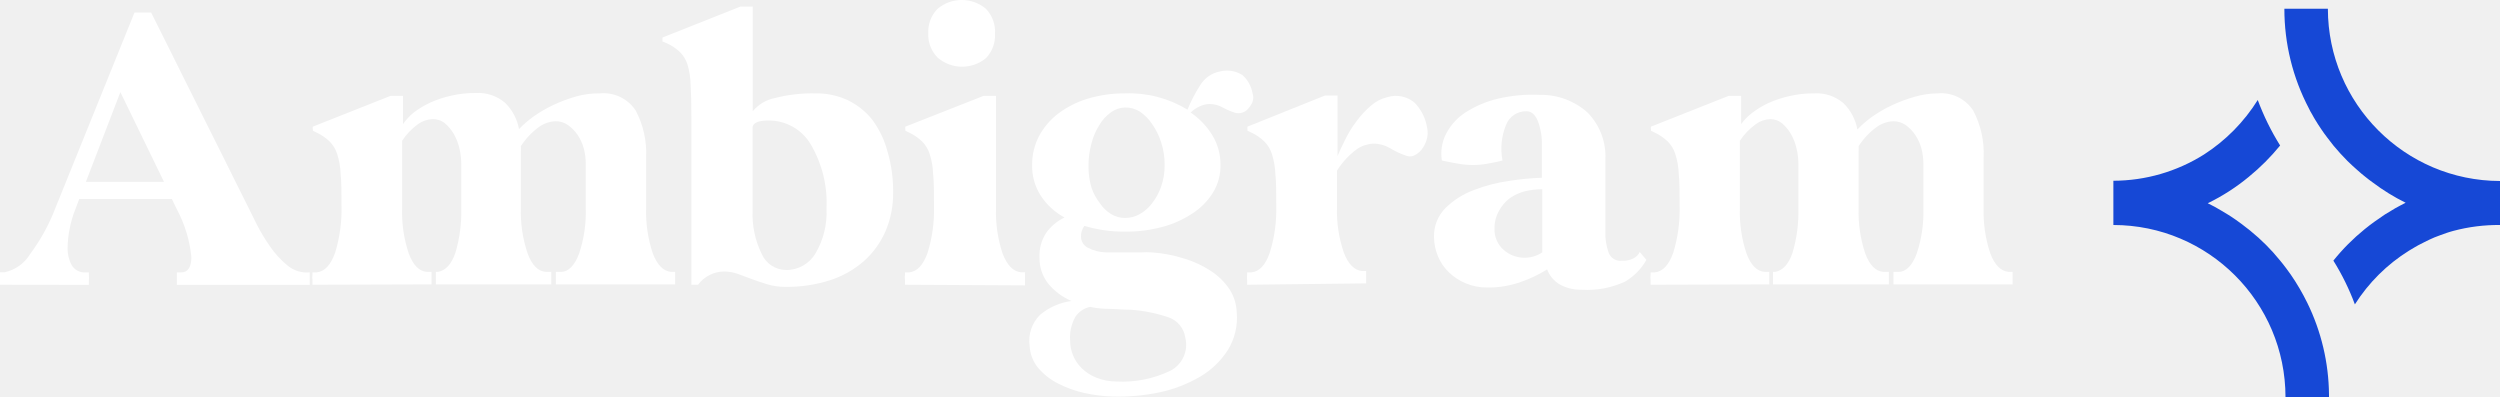
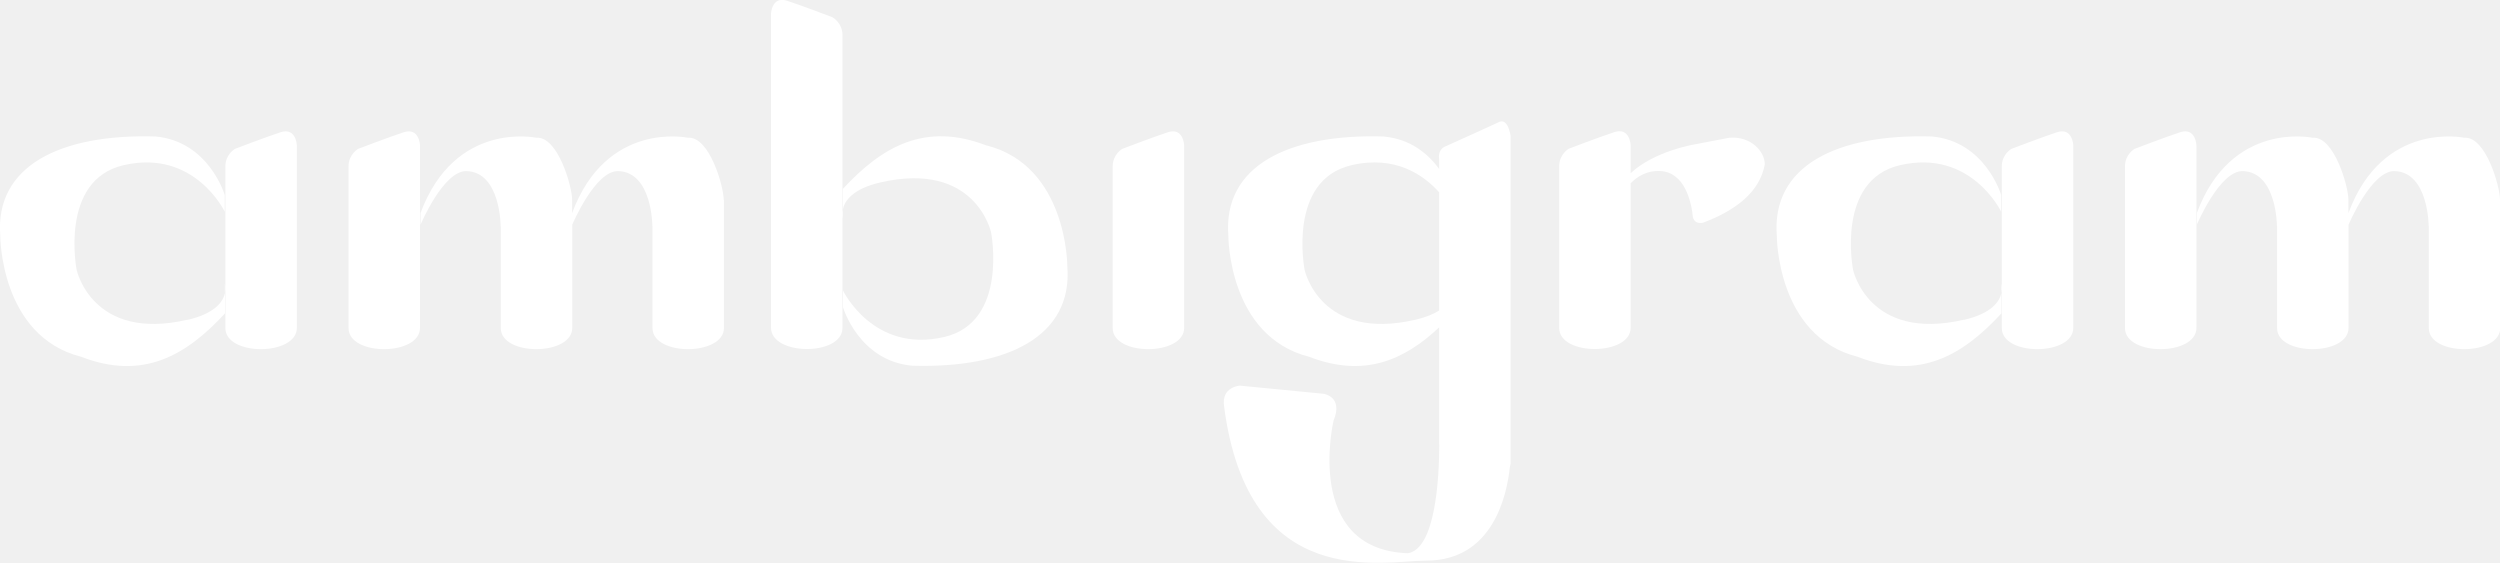
- <svg xmlns="http://www.w3.org/2000/svg" viewBox="0 0 200 31.73">
+ <svg xmlns="http://www.w3.org/2000/svg" id="Layer_2" data-name="Layer 2" viewBox="0 0 193.45 43.53">
  <defs>
-     <style>.cls-1{fill:#fff;}.cls-2{fill:#1648d6;}</style>
+     <style>
+       .cls-1 {
+         fill: #fff;
+       }
+     </style>
  </defs>
-   <g id="Layer_2" data-name="Layer 2">
-     <g id="_1_-_Moodboard" data-name="1 - Moodboard">
-       <path class="cls-1" d="M0,22.78v-1l.37,0a3.16,3.16,0,0,0,2.05-1.47,15.21,15.21,0,0,0,2-3.64L10.76,1h1.33l7.8,15.64c.14.29.35.72.65,1.31a14.17,14.17,0,0,0,1.06,1.76A7.2,7.2,0,0,0,23,21.24a2.42,2.42,0,0,0,1.78.55l0,1H14.15v-1l.36,0c.54,0,.8-.45.8-1.22a10.12,10.12,0,0,0-1.16-3.82l-.4-.83H6.34l-.3.79a8.45,8.45,0,0,0-.49,1.7,8.07,8.07,0,0,0-.14,1.39,2.74,2.74,0,0,0,.32,1.4,1.17,1.17,0,0,0,.95.59l.43,0V22a1.85,1.85,0,0,1,0,.43v.36Zm13.12-8.23L9.63,7.37,6.87,14.55Z" />
-       <path class="cls-1" d="M25,22.78v-.36a1.52,1.52,0,0,1,0-.47v-.16l.33,0c.64-.06,1.13-.59,1.48-1.57a11.8,11.8,0,0,0,.51-3.77c0-1,0-1.89-.07-2.54a5.77,5.77,0,0,0-.28-1.6,2.45,2.45,0,0,0-.61-1,3.86,3.86,0,0,0-1-.69l-.33-.16v-.1a.45.45,0,0,1,0-.23l6.21-2.46h1V9.93A4.37,4.37,0,0,1,33.1,9a7.1,7.1,0,0,1,1.29-.78,8.49,8.49,0,0,1,1.68-.56,8.29,8.29,0,0,1,2-.22,3.3,3.3,0,0,1,2.32.77,3.89,3.89,0,0,1,1.13,2.12,8.16,8.16,0,0,1,1.15-1,10.55,10.55,0,0,1,1.59-.93,12.36,12.36,0,0,1,1.85-.69A6.72,6.72,0,0,1,48,7.47a3.07,3.07,0,0,1,2.86,1.38,7.27,7.27,0,0,1,.83,3.74v4.05a10.45,10.45,0,0,0,.53,3.62c.35.93.84,1.43,1.46,1.49l.33,0v1H44.47v-1l.4,0c.62,0,1.11-.53,1.46-1.47a10.41,10.41,0,0,0,.53-3.64V13.09a4.7,4.7,0,0,0-.16-1.22,3.51,3.51,0,0,0-.5-1.09,3,3,0,0,0-.77-.78,1.68,1.68,0,0,0-1-.3,2.45,2.45,0,0,0-1.3.45,5.75,5.75,0,0,0-1.46,1.54,3.64,3.64,0,0,1,0,.45v4.5a10.39,10.39,0,0,0,.54,3.64c.35.94.84,1.43,1.46,1.47l.43,0v1H34.87v-1l.17,0c.62-.11,1.08-.62,1.39-1.52a11.4,11.4,0,0,0,.47-3.59V13.09a5.3,5.3,0,0,0-.15-1.23,4.18,4.18,0,0,0-.45-1.15,3.31,3.31,0,0,0-.71-.85,1.5,1.5,0,0,0-1-.33,2.13,2.13,0,0,0-1.15.4,5.1,5.1,0,0,0-1.27,1.33v5.38a10.41,10.41,0,0,0,.53,3.64c.35.94.84,1.43,1.46,1.47l.36,0v1Z" />
-       <path class="cls-1" d="M53,3,59.22.53h1V8.9a3.06,3.06,0,0,1,1.74-1.05,12,12,0,0,1,3.24-.38A5.91,5.91,0,0,1,67.79,8a5.61,5.61,0,0,1,2,1.59A7.48,7.48,0,0,1,71,12.12a11.07,11.07,0,0,1,.45,3.26,7.65,7.65,0,0,1-.61,3.12,6.9,6.9,0,0,1-1.73,2.39,7.69,7.69,0,0,1-2.71,1.53,11.37,11.37,0,0,1-3.58.53,4.85,4.85,0,0,1-1.41-.2c-.44-.13-.85-.27-1.23-.41l-1.13-.42a3.34,3.34,0,0,0-1.11-.2,2.63,2.63,0,0,0-2.1,1.06h-.53V9.33q0-1.56-.06-2.55A6.21,6.21,0,0,0,55,5.16a2.45,2.45,0,0,0-.61-1,3.84,3.84,0,0,0-1-.68L53,3.32a.22.22,0,0,0,0-.1Zm7.21,13.82a7.15,7.15,0,0,0,.72,3.48,2.15,2.15,0,0,0,1.94,1.3,2.7,2.7,0,0,0,2.37-1.33,6.4,6.4,0,0,0,.88-3.59,9.21,9.21,0,0,0-1.26-5.13,3.89,3.89,0,0,0-3.39-1.91c-.77,0-1.19.17-1.26.5Z" />
-       <path class="cls-1" d="M72.4,22.78v-.36a1.52,1.52,0,0,1,0-.47v-.16l.33,0c.64-.06,1.13-.59,1.48-1.57a11.64,11.64,0,0,0,.51-3.74c0-1,0-1.89-.07-2.56a5.85,5.85,0,0,0-.28-1.61,2.45,2.45,0,0,0-.61-1,3.86,3.86,0,0,0-1-.69l-.33-.16v-.1a.45.45,0,0,1,0-.23l6.25-2.46h1v9a10.45,10.45,0,0,0,.53,3.62c.36.93.84,1.43,1.46,1.49l.34,0A.55.55,0,0,0,82,22v.83ZM74.26,2.66A2.63,2.63,0,0,1,75,.71a3,3,0,0,1,3.88,0,2.63,2.63,0,0,1,.72,2,2.61,2.61,0,0,1-.72,1.94A3,3,0,0,1,75,4.6,2.61,2.61,0,0,1,74.26,2.66Z" />
-       <path class="cls-1" d="M85.72,24.08a4.91,4.91,0,0,1-1.88-1.41,3.28,3.28,0,0,1-.68-2.05,3.32,3.32,0,0,1,.54-2,3.84,3.84,0,0,1,1.46-1.22,5.25,5.25,0,0,1-1.91-1.76,4.38,4.38,0,0,1-.68-2.45,4.91,4.91,0,0,1,.54-2.28A5.63,5.63,0,0,1,84.64,9.1,7.49,7.49,0,0,1,87,7.9a10.14,10.14,0,0,1,3-.43,9,9,0,0,1,5,1.3,12.07,12.07,0,0,1,1-1.93,2.37,2.37,0,0,1,1.63-1.13A2.31,2.31,0,0,1,99.39,6a2.54,2.54,0,0,1,.81,1.44,1.09,1.09,0,0,1,0,.72,1.86,1.86,0,0,1-.35.54,1,1,0,0,1-.5.32,1,1,0,0,1-.55,0,5.68,5.68,0,0,1-1-.43,2.11,2.11,0,0,0-1-.27A1.86,1.86,0,0,0,96,8.5a2.63,2.63,0,0,0-.75.5A6,6,0,0,1,97,10.84a4.49,4.49,0,0,1,.64,2.35,4.12,4.12,0,0,1-.59,2.2,5.28,5.28,0,0,1-1.65,1.68A8,8,0,0,1,93,18.15a11,11,0,0,1-3,.38,10.86,10.86,0,0,1-3.25-.46,1.37,1.37,0,0,0-.27.89,1,1,0,0,0,.53.85,3.31,3.31,0,0,0,1.46.38c.6,0,1.16,0,1.67,0h1.24a5.56,5.56,0,0,1,.75,0,11,11,0,0,1,2.62.5,8.16,8.16,0,0,1,2.14,1,5.21,5.21,0,0,1,1.47,1.45A3.65,3.65,0,0,1,98.94,25a4.9,4.9,0,0,1-.71,3A6.61,6.61,0,0,1,96,30.14a11,11,0,0,1-3.25,1.25,16,16,0,0,1-3.81.33,12.16,12.16,0,0,1-2.19-.28,8.79,8.79,0,0,1-2.09-.75,5.15,5.15,0,0,1-1.6-1.25,3,3,0,0,1-.69-1.77,2.92,2.92,0,0,1,.83-2.48A4.89,4.89,0,0,1,85.72,24.08Zm3.59,6.44a8.85,8.85,0,0,0,4.32-.86A2.34,2.34,0,0,0,94.82,27a2,2,0,0,0-1.36-1.62,11.8,11.8,0,0,0-3-.6c-.67,0-1.24-.07-1.73-.07a7.51,7.51,0,0,1-1.53-.16,1.9,1.9,0,0,0-1.16.78,3.33,3.33,0,0,0-.43,1.91,3.09,3.09,0,0,0,.93,2.22,3.52,3.52,0,0,0,1.16.75A4.32,4.32,0,0,0,89.31,30.52ZM90,17.44a2.42,2.42,0,0,0,1.16-.3,3.2,3.2,0,0,0,1-.87,4.63,4.63,0,0,0,.73-1.34,5,5,0,0,0,.28-1.74,5.58,5.58,0,0,0-.28-1.81,5.31,5.31,0,0,0-.73-1.47,3.55,3.55,0,0,0-1-1A2.18,2.18,0,0,0,90,8.6,2,2,0,0,0,88.86,9a3.23,3.23,0,0,0-.91,1,4.94,4.94,0,0,0-.63,1.47,6.55,6.55,0,0,0-.24,1.81,5.9,5.9,0,0,0,.24,1.74A4.26,4.26,0,0,0,88,16.27a2.88,2.88,0,0,0,.91.87A2.15,2.15,0,0,0,90,17.44Z" />
-       <path class="cls-1" d="M99.77,22.78v-.36a2.17,2.17,0,0,1,0-.47v-.16l.34,0c.64-.06,1.13-.59,1.47-1.57a11.5,11.5,0,0,0,.52-3.77c0-1,0-1.89-.07-2.54a6.17,6.17,0,0,0-.28-1.6,2.45,2.45,0,0,0-.61-1,3.86,3.86,0,0,0-1-.69l-.34-.16v-.1a.63.63,0,0,1,0-.23L106,7.64h1v4.85c.16-.38.36-.82.62-1.33a8.83,8.83,0,0,1,.9-1.46,7.26,7.26,0,0,1,1.16-1.25A3,3,0,0,1,111,7.77a2.3,2.3,0,0,1,2.17.45,3.68,3.68,0,0,1,1,2,1.89,1.89,0,0,1-.05,1,2.45,2.45,0,0,1-.41.77,1.73,1.73,0,0,1-.6.46.82.82,0,0,1-.63,0,6.22,6.22,0,0,1-1.28-.6,2.62,2.62,0,0,0-1.35-.36,2.54,2.54,0,0,0-1.31.45,6.24,6.24,0,0,0-1.58,1.71v2.92a10.19,10.19,0,0,0,.54,3.62c.35.93.84,1.43,1.46,1.49l.33,0a.55.55,0,0,0,0,.16v.83Z" />
-       <path class="cls-1" d="M114.72,19a3.18,3.18,0,0,1,.93-2.37,6.42,6.42,0,0,1,2.27-1.43,12.71,12.71,0,0,1,2.82-.73,21.42,21.42,0,0,1,2.61-.25V11.66a5.21,5.21,0,0,0-.33-2c-.22-.51-.52-.76-.9-.76A1.71,1.71,0,0,0,120.48,10a5,5,0,0,0-.28,2.84c-.45.11-.86.2-1.23.26a6.24,6.24,0,0,1-1.13.1,6.46,6.46,0,0,1-1.15-.1c-.39-.06-.83-.15-1.34-.26a3.46,3.46,0,0,1,.35-2.16,4.5,4.5,0,0,1,1.56-1.7,8.41,8.41,0,0,1,2.55-1.08,12.19,12.19,0,0,1,3.41-.31A5.52,5.52,0,0,1,127,9a5,5,0,0,1,1.43,3.77V18.5a4.52,4.52,0,0,0,.26,1.71,1,1,0,0,0,1.06.65,1.84,1.84,0,0,0,.93-.19,1.12,1.12,0,0,0,.5-.51l.53.63A4.61,4.61,0,0,1,130,22.53a7.16,7.16,0,0,1-3.45.65,3.48,3.48,0,0,1-1.78-.43,2.36,2.36,0,0,1-1-1.2,9.93,9.93,0,0,1-2.09,1A7.55,7.55,0,0,1,119,23a4.27,4.27,0,0,1-1.75-.34,4.16,4.16,0,0,1-1.34-.88,3.69,3.69,0,0,1-.87-1.27A4.12,4.12,0,0,1,114.72,19Zm4.84-.76A2.18,2.18,0,0,0,120.3,20a2.54,2.54,0,0,0,3.08.19l0-5.05a5.91,5.91,0,0,0-1.38.16,3.72,3.72,0,0,0-1.21.55,3.09,3.09,0,0,0-.86,1A2.78,2.78,0,0,0,119.56,18.27Z" />
-       <path class="cls-1" d="M132.05,22.78v-.36a1.52,1.52,0,0,1,0-.47v-.16l.33,0c.64-.06,1.13-.59,1.48-1.57a11.8,11.8,0,0,0,.51-3.77c0-1,0-1.89-.07-2.54a5.77,5.77,0,0,0-.28-1.6,2.45,2.45,0,0,0-.61-1,3.86,3.86,0,0,0-1-.69l-.33-.16v-.1a.45.45,0,0,1,0-.23l6.21-2.46h1V9.93a4.37,4.37,0,0,1,.88-.9,7.1,7.1,0,0,1,1.29-.78,8.49,8.49,0,0,1,1.68-.56,8.29,8.29,0,0,1,2-.22,3.28,3.28,0,0,1,2.32.77,3.89,3.89,0,0,1,1.13,2.12,8.16,8.16,0,0,1,1.15-1,10.55,10.55,0,0,1,1.59-.93,12.36,12.36,0,0,1,1.85-.69A6.72,6.72,0,0,1,155,7.47a3.07,3.07,0,0,1,2.86,1.38,7.27,7.27,0,0,1,.83,3.74v4.05a10.45,10.45,0,0,0,.53,3.62c.35.93.84,1.43,1.46,1.49l.33,0v1h-9.53v-1l.4,0c.62,0,1.11-.53,1.46-1.47a10.41,10.41,0,0,0,.53-3.64V13.09a4.7,4.7,0,0,0-.16-1.22,3.51,3.51,0,0,0-.5-1.09,3.14,3.14,0,0,0-.76-.78,1.73,1.73,0,0,0-1-.3,2.45,2.45,0,0,0-1.3.45,5.75,5.75,0,0,0-1.46,1.54,3.75,3.75,0,0,1,0,.45v4.5a10.41,10.41,0,0,0,.53,3.64c.35.94.84,1.43,1.46,1.47l.43,0v1h-9.27v-1l.17,0c.62-.11,1.08-.62,1.39-1.52a11.4,11.4,0,0,0,.47-3.59V13.09a5.3,5.3,0,0,0-.15-1.23,4.18,4.18,0,0,0-.45-1.15,3.31,3.31,0,0,0-.71-.85,1.48,1.48,0,0,0-.95-.33,2.07,2.07,0,0,0-1.14.4,5.12,5.12,0,0,0-1.28,1.33v5.38a10.41,10.41,0,0,0,.53,3.64c.35.94.84,1.43,1.46,1.47l.36,0v1Z" />
-       <path class="cls-2" d="M184.72,8.69a4.09,4.09,0,0,0,.25.46c.08.16.18.32.27.47s.29.47.45.7.31.46.48.67.33.44.51.66l.54.62.57.6c.25.25.52.49.79.73s.42.37.64.54.38.31.59.45a16.58,16.58,0,0,0,2.64,1.63c-.27.14-.55.28-.83.44h0l-.83.5-.81.56h0c-.27.19-.54.4-.8.61a16.61,16.61,0,0,0-2.51,2.52,0,0,0,0,1,0,0,19.27,19.27,0,0,1,1.72,3.5,13.72,13.72,0,0,1,4.32-4.29l0,0,.47-.28.28-.16.49-.25c.26-.14.54-.26.81-.38l.45-.17.56-.2c.17-.05.33-.11.5-.15A14,14,0,0,1,200,18h0V14.48A13.8,13.8,0,0,1,186.23.7h-3.48A17.08,17.08,0,0,0,184.72,8.69Zm-8.4,3.67h0l0,0a13.66,13.66,0,0,1-7.25,2.1h0V18a13.78,13.78,0,0,1,13.77,13.77h3.48v-.2a17.06,17.06,0,0,0-1.74-7.35,18,18,0,0,0-1.31-2.24l-.37-.51c-.17-.22-.33-.44-.52-.66l-.53-.62-.57-.6-.6-.57-.69-.59q-.33-.27-.66-.51l-.44-.32-.09-.06c-.18-.13-.37-.25-.56-.37l-.5-.3a12.14,12.14,0,0,0-1.12-.61,16.38,16.38,0,0,0,3.28-2.11s0,0,0,0a17.52,17.52,0,0,0,2.51-2.51A20,20,0,0,1,180.62,8,14,14,0,0,1,176.32,12.36Z" />
+   <g id="Layer_1-2" data-name="Layer 1">
+     <g>
+       <path class="cls-1" d="m31.25,10.23c-1.19.39-3.54,1.29-3.54,1.29,0,0-.74.42-.74,1.35v12.52c.01,2.19,5.55,2.16,5.53-.03v-14.13s-.06-1.38-1.25-1Z" />
+       <path class="cls-1" d="m21.72,10.23c-1.19.39-3.54,1.29-3.54,1.29,0,0-.74.42-.74,1.35v12.52c.01,2.19,5.55,2.16,5.53-.03v-14.13s-.06-1.38-1.25-1Z" />
+       <path class="cls-1" d="m90.38,10.23c-1.19.39-3.54,1.29-3.54,1.29,0,0-.74.42-.74,1.35s0,12.52,0,12.52c.01,2.19,5.55,2.16,5.53-.03v-14.13s-.06-1.38-1.25-1Z" />
+       <path class="cls-1" d="m64.45,1.35s-2.35-.9-3.54-1.29c-1.19-.39-1.25,1-1.25,1v24.29c-.01,2.19,5.52,2.22,5.53.03V2.71c0-.93-.74-1.35-.74-1.35Z" />
+       <path class="cls-1" d="m56,15.46c.01-1-1.1-4.94-2.77-4.8,0,0-6.3-1.36-8.96,5.83h0s0-1.01,0-1.01c0,0,0-.01,0-.02h0c.01-1-1.1-4.94-2.77-4.8,0,0-6.3-1.36-8.96,5.83h0v.9s1.77-4.21,3.57-4.15c2.63.09,2.63,4.26,2.63,4.26h.01v7.89c.01,2.19,5.55,2.16,5.53-.03v-7.97s1.77-4.21,3.57-4.15c2.63.09,2.63,4.26,2.63,4.26h.01v7.89c.01,2.19,5.55,2.16,5.53-.03v-9.88s0-.01,0-.02h0Z" />
+       <path class="cls-1" d="m133.81,10.66l-2.77.53s-3.04.51-4.86,2.21v-2.18s-.06-1.38-1.25-1c-1.19.39-3.54,1.29-3.54,1.29,0,0-.74.42-.74,1.35v12.52c.01,2.19,5.55,2.16,5.53-.03v-11.17c.54-.55,1.28-.98,2.24-.95,1.96.07,2.46,2.4,2.58,3.59.1.36.37.48.77.42,2.61-.99,4.39-2.4,4.79-4.51.01-1-1.07-2.21-2.75-2.07Z" />
+       <path class="cls-1" d="m14.51,24.74c-7.39,1.71-8.58-3.86-8.58-3.86,0,0-1.36-6.95,3.64-8.1,5.49-1.27,7.82,3.6,7.82,3.6v-1.29s-1.22-4.16-5.37-4.53C4.66,10.35-.4,12.84.02,18.24.02,18.24,0,26.02,6.29,27.61c4.78,1.85,8.12-.11,11.12-3.36v-1.58c-.14.65-.74,1.58-2.89,2.08Z" />
+       <path class="cls-1" d="m17.4,21.96v-5.58s0,5.55,0,5.55c0,0,0,.01,0,.03Z" />
+       <path class="cls-1" d="m17.4,21.96v.71c.08-.35.02-.62,0-.71Z" />
+       <path class="cls-1" d="m168.71,10.23c-1.19.39-3.54,1.29-3.54,1.29,0,0-.74.42-.74,1.35v12.52c.01,2.19,5.55,2.16,5.53-.03v-14.13s-.06-1.38-1.25-1Z" />
+       <path class="cls-1" d="m159.18,10.23c-1.19.39-3.54,1.29-3.54,1.29,0,0-.74.42-.74,1.35v12.52c.01,2.19,5.55,2.16,5.53-.03v-14.13s-.06-1.38-1.25-1Z" />
+       <path class="cls-1" d="m193.45,15.46h0c.01-1-1.1-4.94-2.77-4.8,0,0-6.3-1.36-8.96,5.83h0s0-1.01,0-1.01c0,0,0-.01,0-.02h0c.01-1-1.1-4.94-2.77-4.8,0,0-6.3-1.36-8.96,5.83h0v.9s1.77-4.21,3.57-4.15c2.63.09,2.63,4.26,2.63,4.26h.01v7.89c.01,2.19,5.55,2.16,5.53-.03v-7.97s1.77-4.21,3.57-4.15c2.63.09,2.63,4.26,2.63,4.26h.01v7.89c.01,2.19,5.55,2.16,5.53-.03v-9.88s0-.01,0-.02Z" />
+       <path class="cls-1" d="m154.86,21.96v.71c.08-.35.02-.62,0-.71Z" />
+       <path class="cls-1" d="m151.97,24.74c-7.39,1.71-8.58-3.86-8.58-3.86,0,0-1.36-6.95,3.64-8.1,5.49-1.27,7.82,3.6,7.82,3.6v-1.29s-1.22-4.16-5.37-4.53c-7.36-.21-12.42,2.28-11.99,7.69,0,0-.02,7.77,6.26,9.36,4.78,1.85,8.12-.11,11.12-3.36v-1.58c-.14.65-.74,1.58-2.89,2.08Z" />
+       <path class="cls-1" d="m154.86,21.96v-5.58s0,5.55,0,5.55c0,0,0,.01,0,.03Z" />
+       <path class="cls-1" d="m76.34,11.26c-4.78-1.85-8.12.11-11.12,3.36v1.58c.14-.65.74-1.58,2.89-2.08,7.39-1.71,8.58,3.86,8.58,3.86,0,0,1.36,6.95-3.64,8.1-5.49,1.27-7.82-3.6-7.82-3.6v1.29s1.22,4.16,5.37,4.53c7.36.21,12.42-2.28,11.99-7.69,0,0,.02-7.77-6.26-9.36Z" />
+       <path class="cls-1" d="m65.23,16.91v-.71c-.08.35-.02.62,0,.71Z" />
+       <path class="cls-1" d="m65.23,16.91v5.58s0-5.55,0-5.55c0,0,0-.01,0-.03Z" />
+       <path class="cls-1" d="m115.94,9.47s-3.47,1.59-4.1,1.86c-.63.27-.48.97-.48.97v.77c-.82-1.12-2.17-2.32-4.32-2.51-7.36-.21-12.42,2.28-11.99,7.69,0,0-.02,7.77,6.26,9.36,4.22,1.63,7.32.29,10.05-2.28v9s0,.09.01.14c-.01,2.48-.28,8-2.43,8.34-8.1-.29-5.75-10.26-5.75-10.26.78-1.88-.78-2.08-.78-2.08l-6.47-.63s-1.45.08-1.22,1.61c1.88,14.44,12.25,11.93,15.65,11.93,5.16,0,6.24-5.09,6.46-7.22.05-.17.06-.31.06-.31V10.52c-.26-1.56-.95-1.05-.95-1.05Zm-6.41,15.27c-7.39,1.71-8.58-3.86-8.58-3.86,0,0-1.36-6.95,3.64-8.1,3.41-.79,5.6.79,6.77,2.1v9.15c-.43.27-1.01.52-1.83.71Z" />
    </g>
  </g>
</svg>
